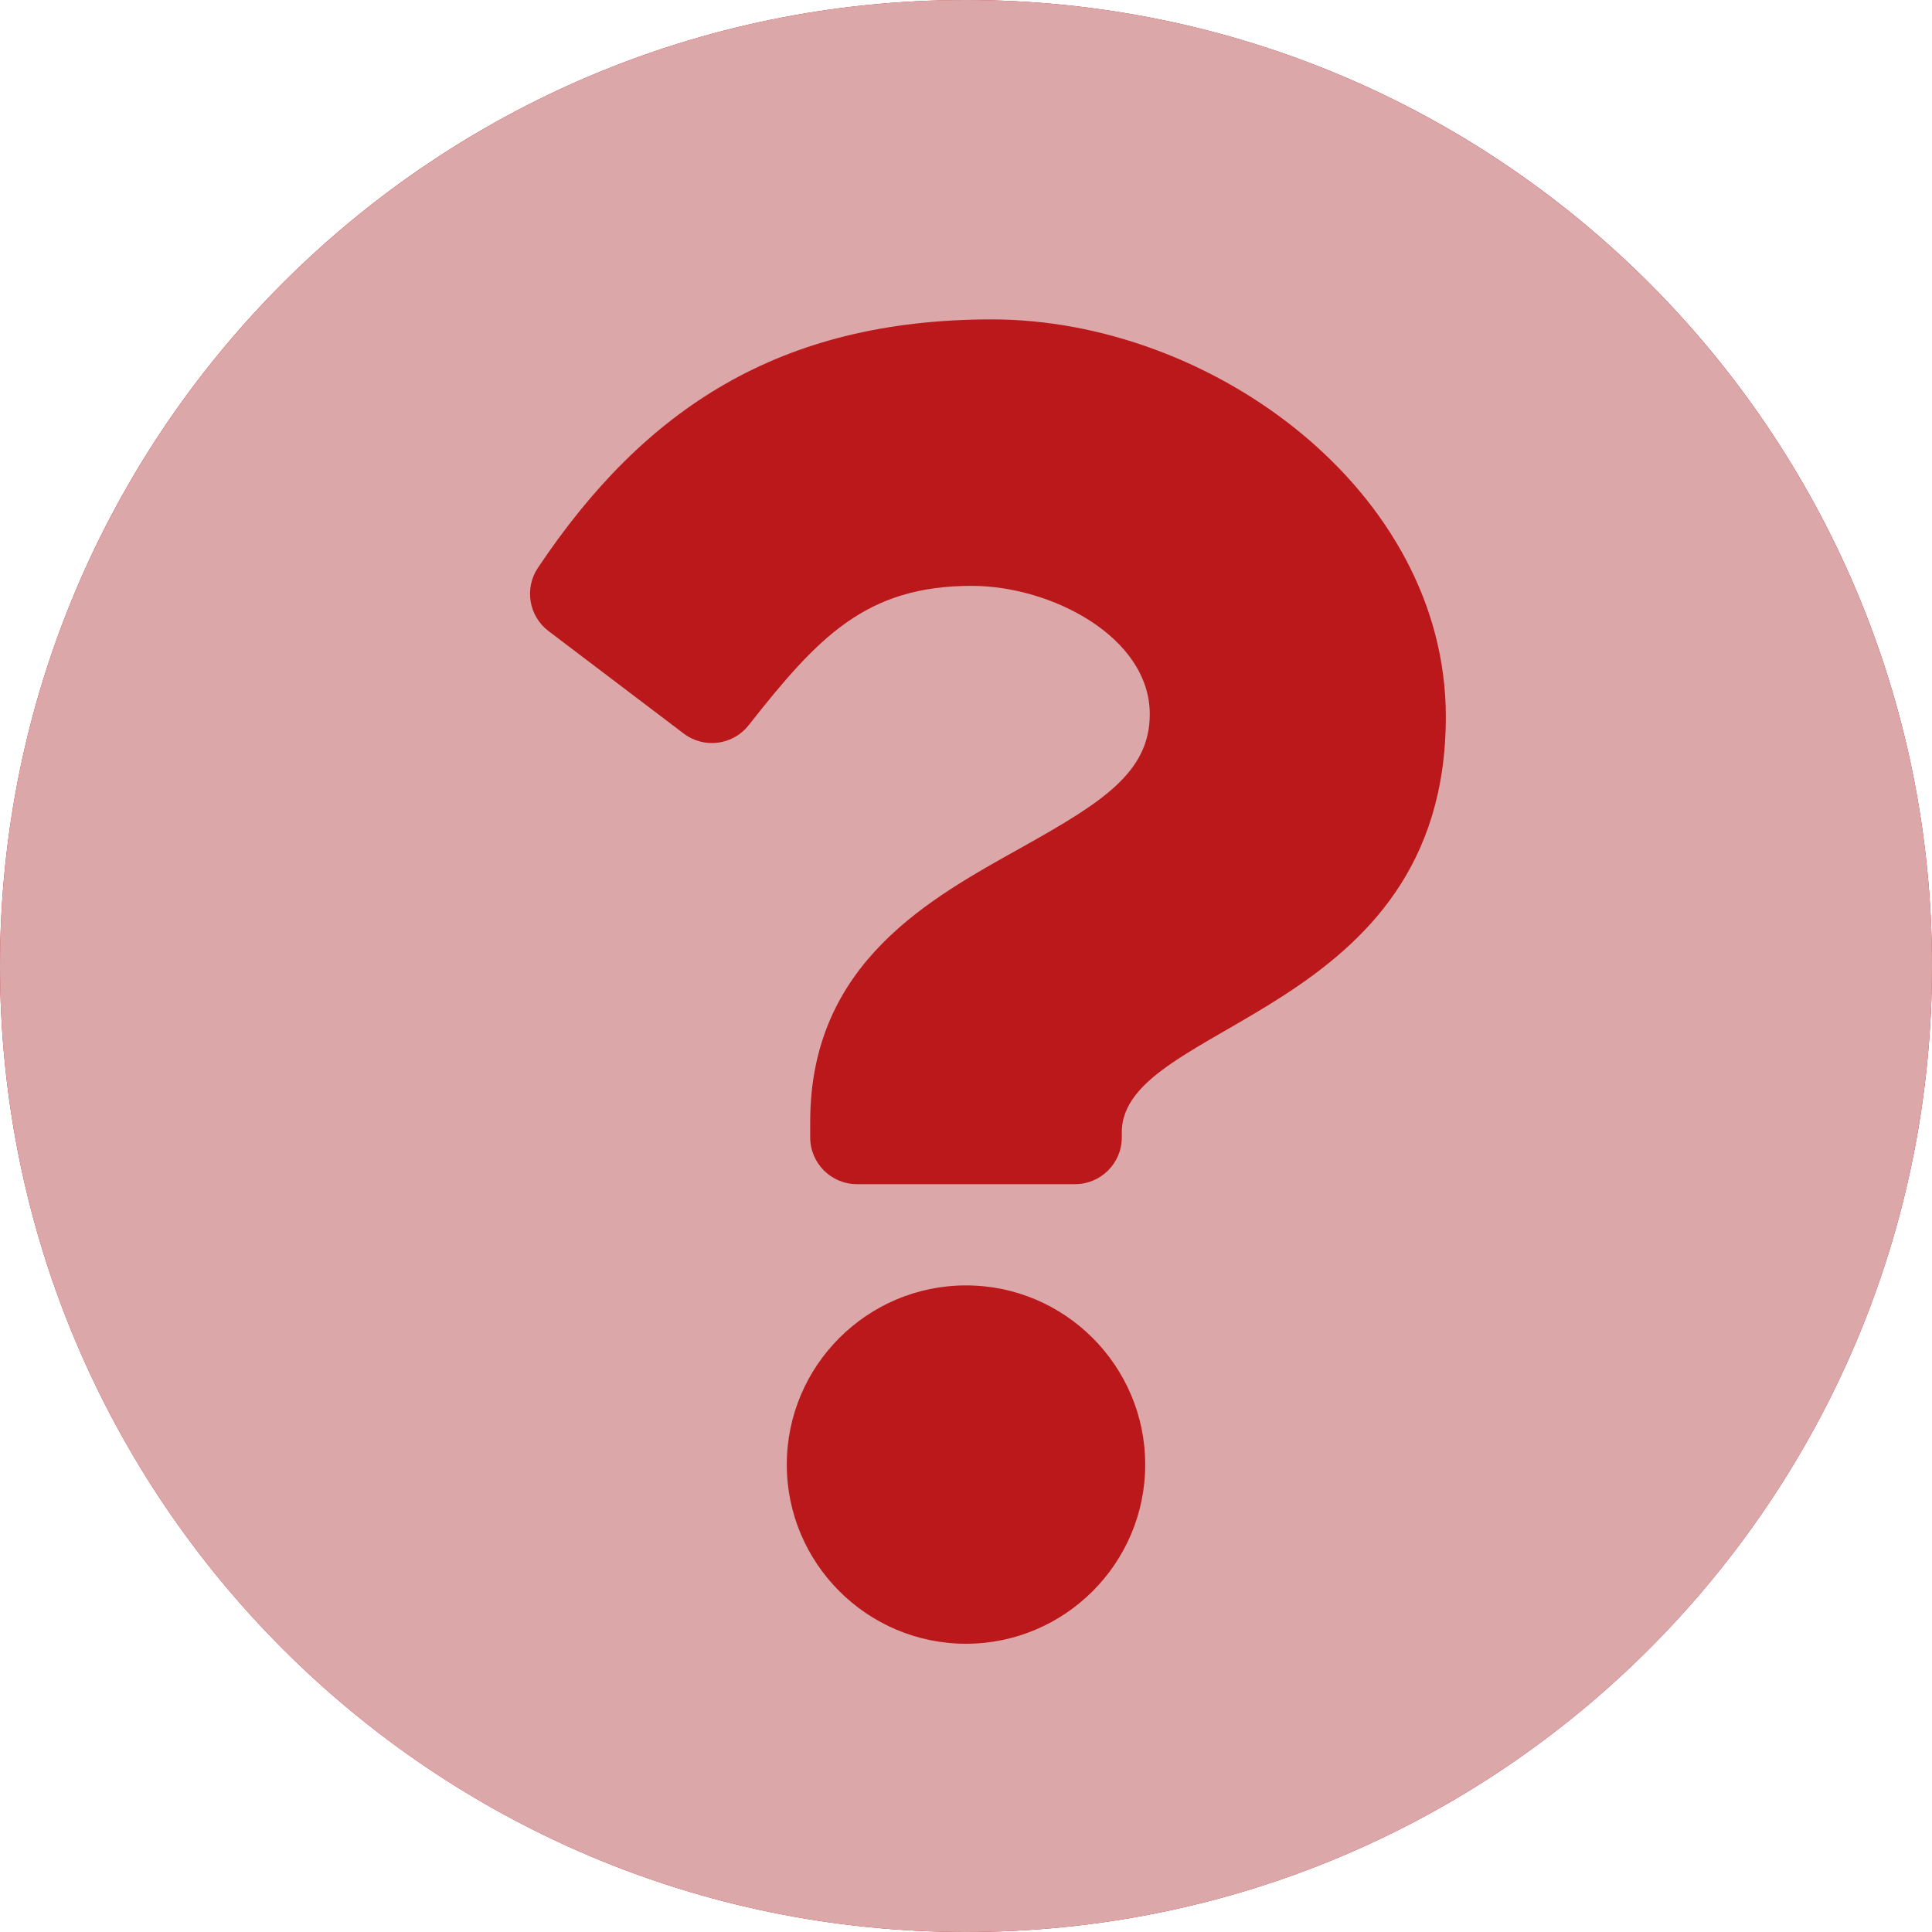
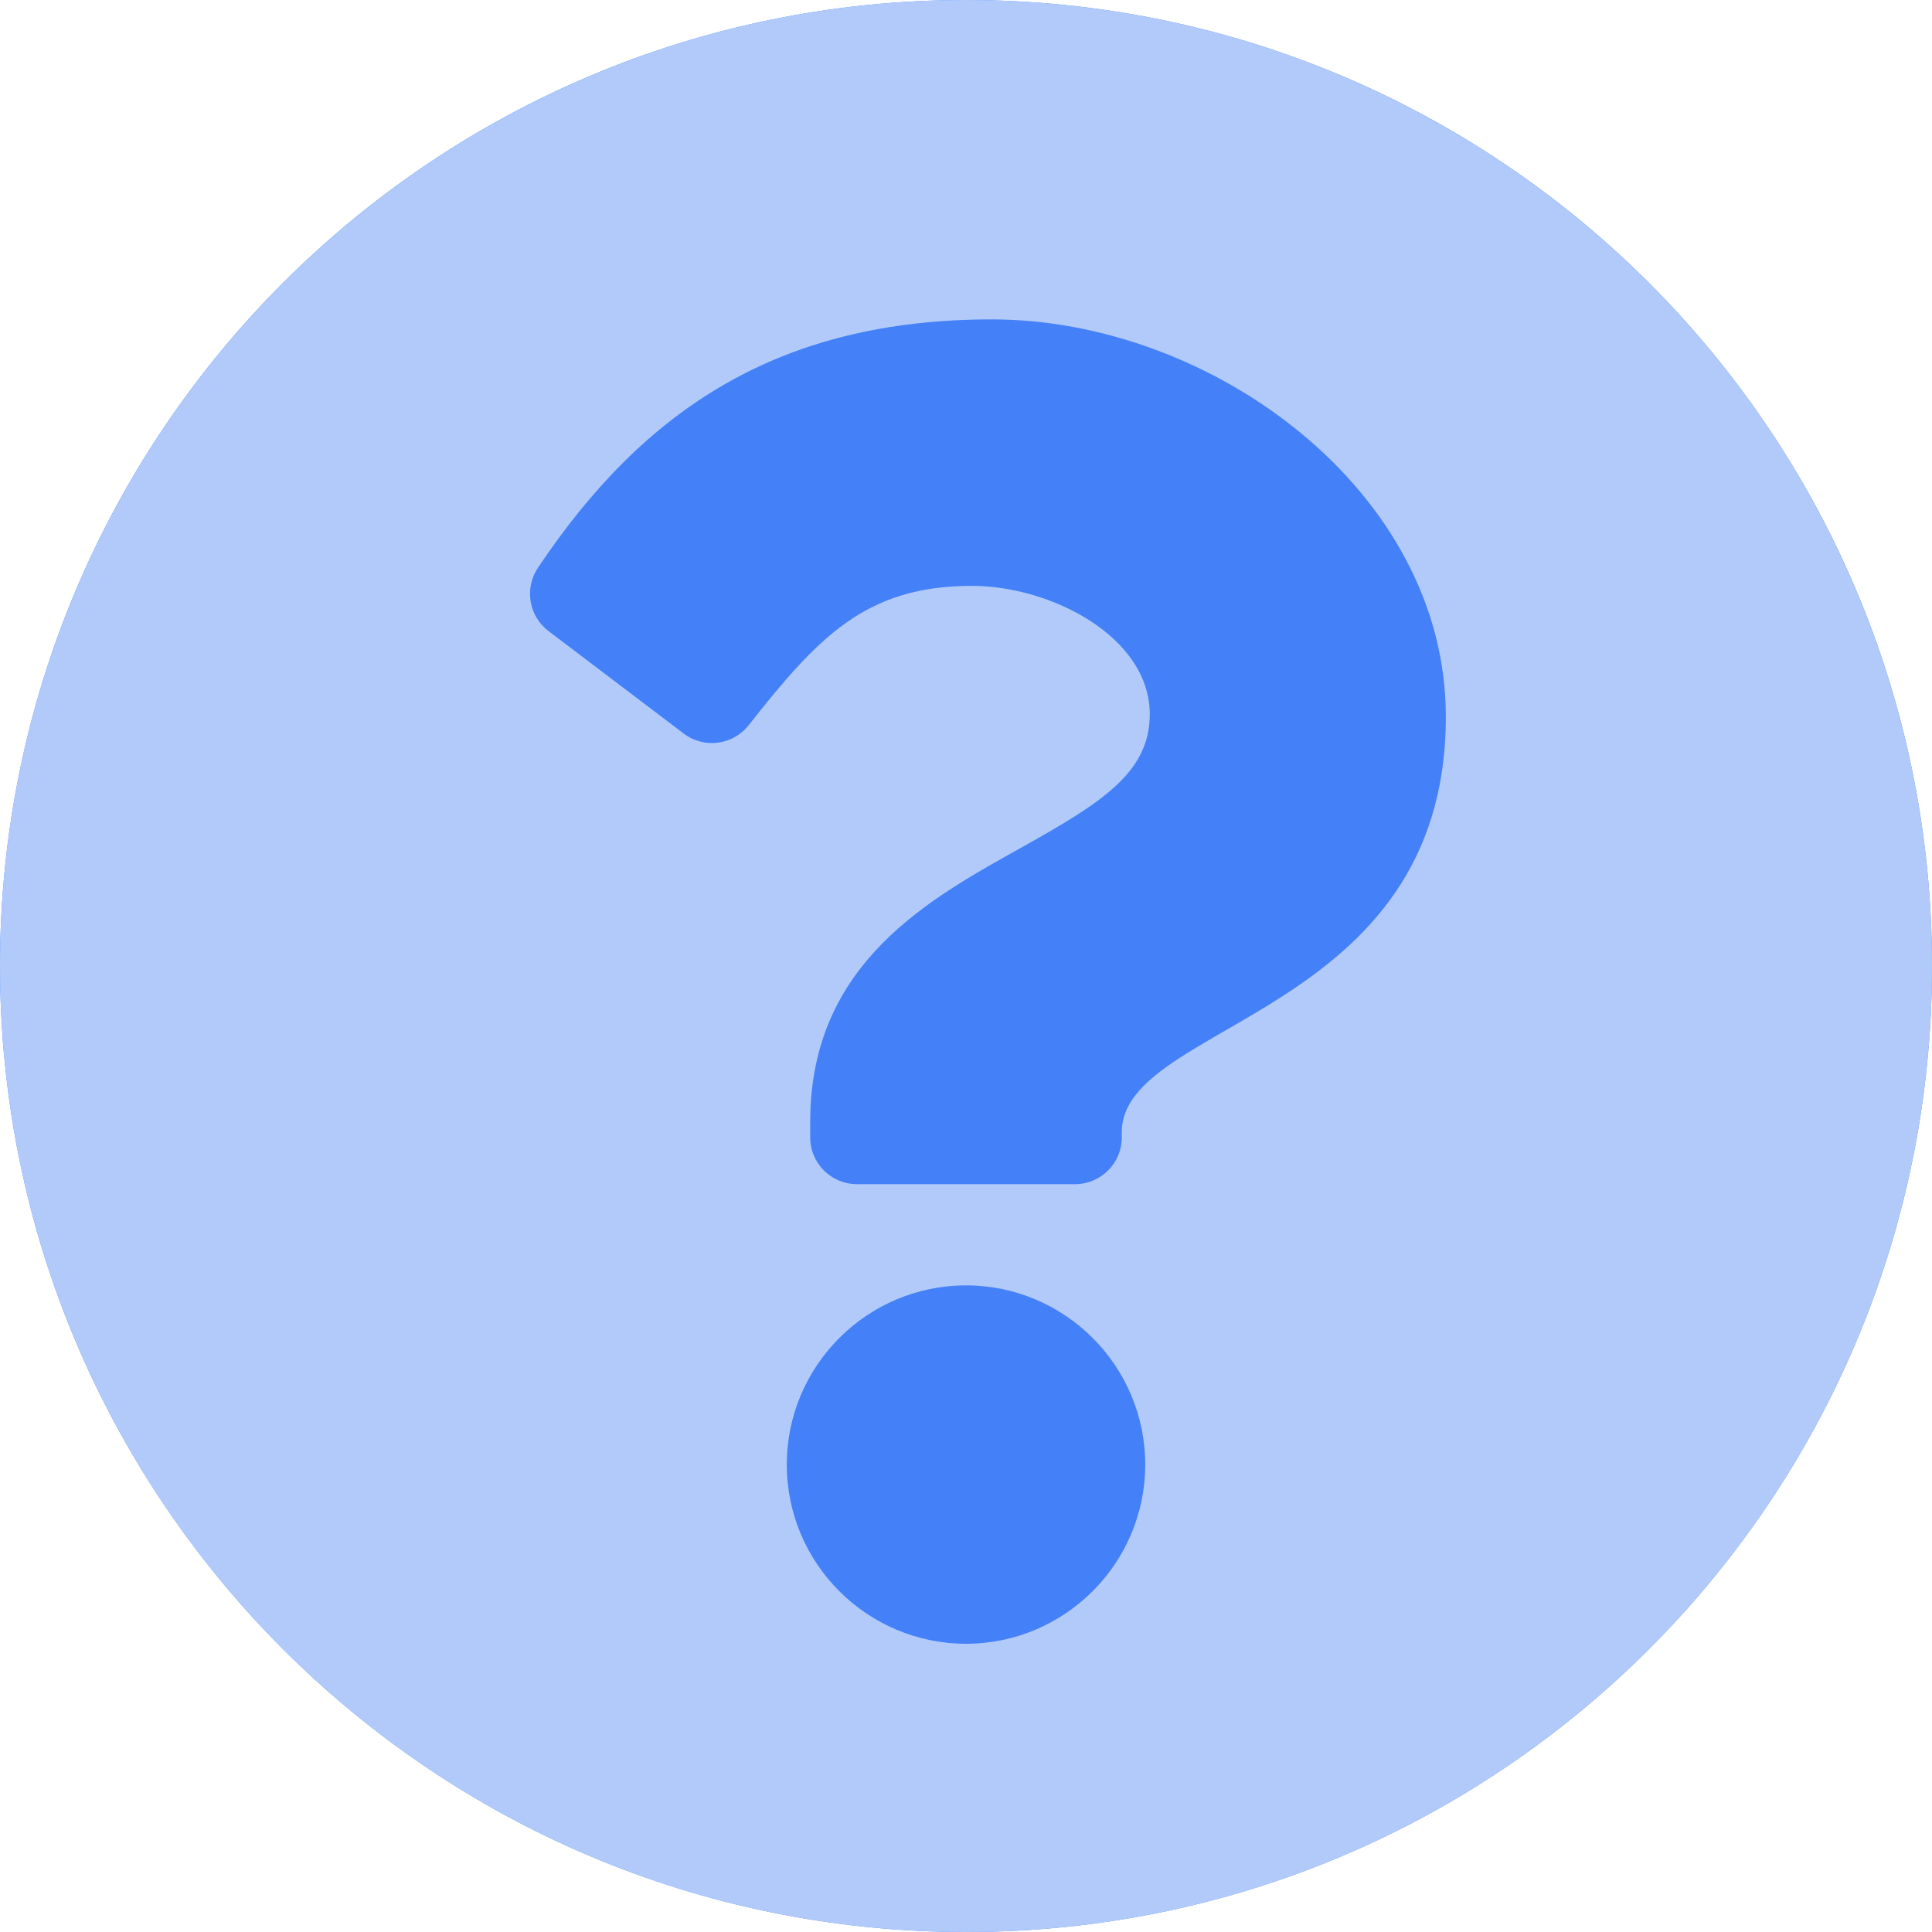
<svg xmlns="http://www.w3.org/2000/svg" width="25" height="25" viewBox="0 0 25 25" fill="none">
-   <circle cx="12.5" cy="12.5" r="12.5" fill="#BA181B" />
-   <path d="M25 12.5C25 19.405 19.403 25 12.5 25C5.597 25 0 19.405 0 12.5C0 5.599 5.597 0 12.5 0C19.403 0 25 5.599 25 12.5ZM12.835 4.133C10.089 4.133 8.337 5.29 6.961 7.347C6.783 7.613 6.842 7.972 7.098 8.166L8.847 9.492C9.109 9.691 9.483 9.644 9.687 9.385C10.587 8.243 11.204 7.581 12.575 7.581C13.605 7.581 14.878 8.244 14.878 9.242C14.878 9.997 14.255 10.385 13.239 10.955C12.053 11.619 10.484 12.447 10.484 14.516V14.718C10.484 15.052 10.755 15.323 11.089 15.323H13.911C14.245 15.323 14.516 15.052 14.516 14.718V14.651C14.516 13.216 18.709 13.156 18.709 9.274C18.709 6.351 15.677 4.133 12.835 4.133ZM12.5 16.633C11.222 16.633 10.181 17.673 10.181 18.952C10.181 20.23 11.222 21.27 12.5 21.27C13.778 21.27 14.819 20.23 14.819 18.952C14.819 17.673 13.778 16.633 12.5 16.633Z" fill="#DBA7A9" />
+   <circle cx="12.5" cy="12.5" r="12.5" fill="#4480F7" />
+   <path d="M25 12.5C25 19.405 19.403 25 12.5 25C5.597 25 0 19.405 0 12.5C0 5.599 5.597 0 12.5 0C19.403 0 25 5.599 25 12.5ZM12.835 4.133C10.089 4.133 8.337 5.29 6.961 7.347C6.783 7.613 6.842 7.972 7.098 8.166L8.847 9.492C9.109 9.691 9.483 9.644 9.687 9.385C10.587 8.243 11.204 7.581 12.575 7.581C13.605 7.581 14.878 8.244 14.878 9.242C14.878 9.997 14.255 10.385 13.239 10.955C12.053 11.619 10.484 12.447 10.484 14.516V14.718C10.484 15.052 10.755 15.323 11.089 15.323H13.911C14.245 15.323 14.516 15.052 14.516 14.718V14.651C14.516 13.216 18.709 13.156 18.709 9.274C18.709 6.351 15.677 4.133 12.835 4.133ZM12.5 16.633C11.222 16.633 10.181 17.673 10.181 18.952C10.181 20.23 11.222 21.27 12.5 21.27C13.778 21.27 14.819 20.23 14.819 18.952C14.819 17.673 13.778 16.633 12.5 16.633Z" fill="#b1cafa" />
</svg>
